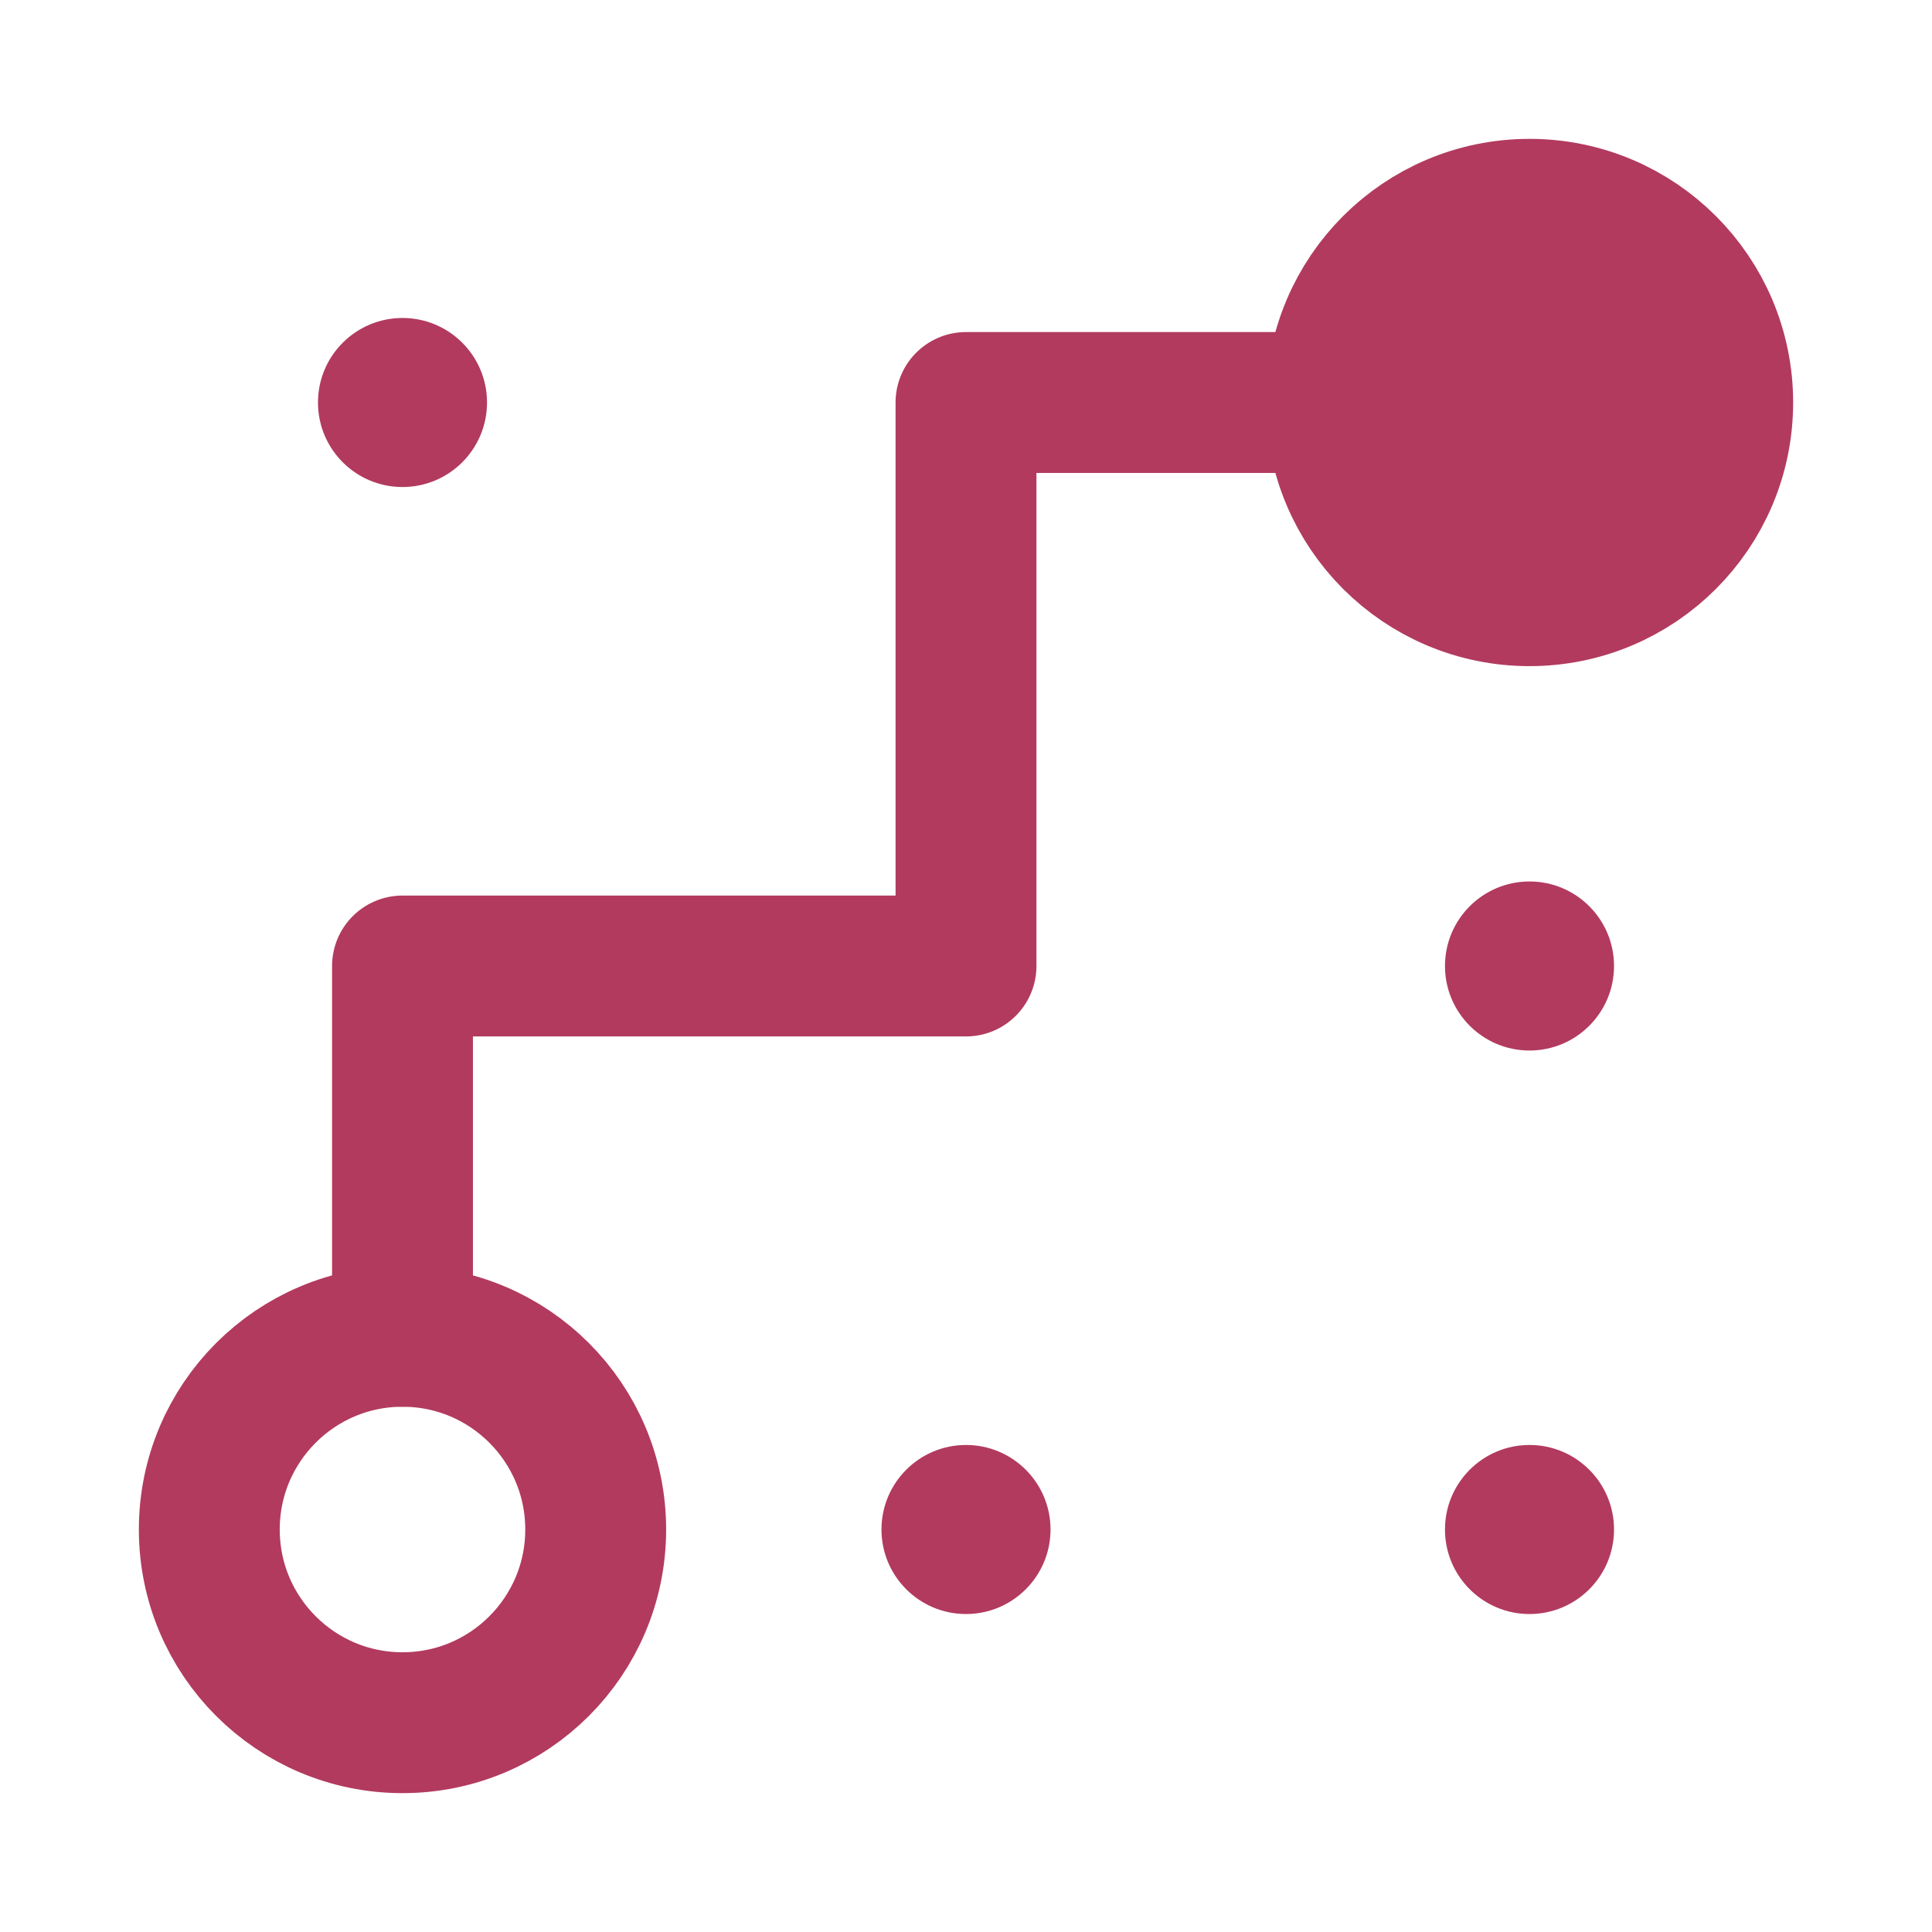
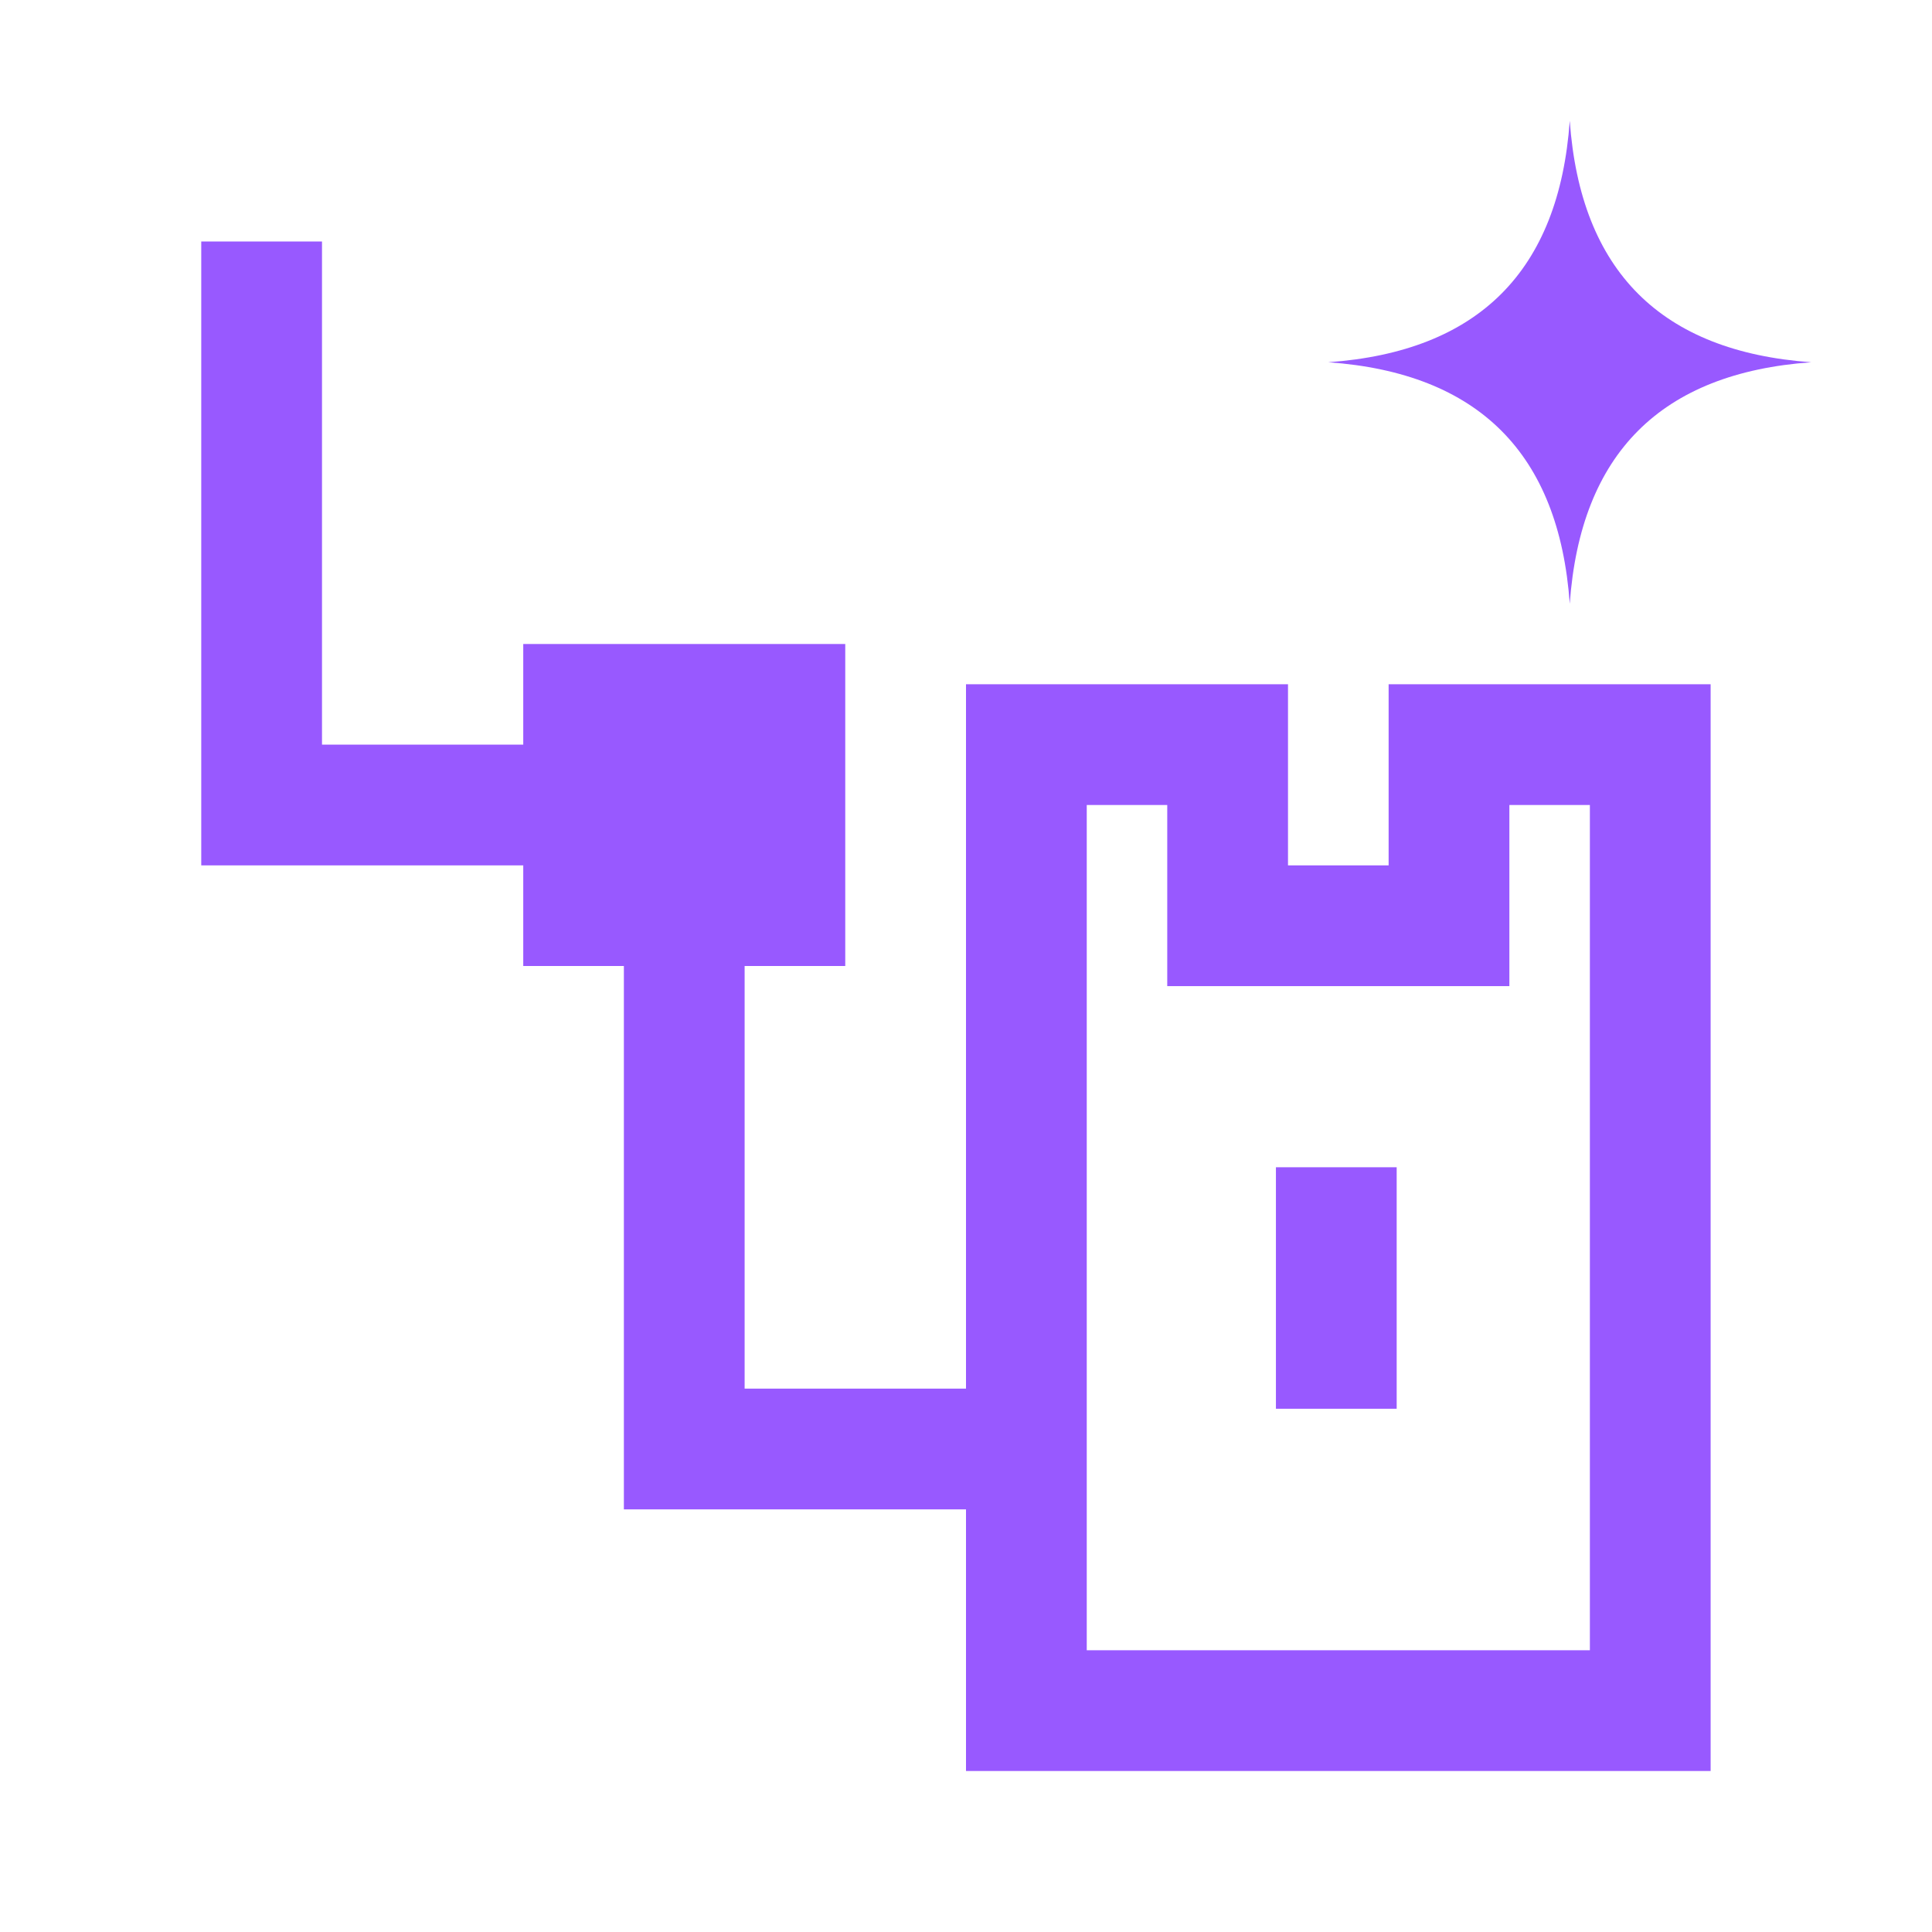
- <svg xmlns="http://www.w3.org/2000/svg" viewBox="0 0 24 24" width="24" height="24" fill="none" stroke="#B23A5F" stroke-width="1.75" stroke-linecap="round" stroke-linejoin="round">
-   <g fill="#B23A5F" stroke="none">
-     <circle cx="5" cy="5" r="1.05" />
-     <circle cx="12" cy="19" r="1.05" />
-     <circle cx="19" cy="12" r="1.05" />
-     <circle cx="19" cy="19" r="1.05" />
-   </g>
-   <path d="M5 16.6V12h7V5h4.6" />
-   <circle cx="5" cy="19" r="2.4" />
-   <circle cx="19" cy="5" r="2.4" fill="#B23A5F" />
+ <svg xmlns="http://www.w3.org/2000/svg" viewBox="0 0 24 24" width="24" height="24" fill="none" stroke="#9859FF" stroke-width="1.5" stroke-linejoin="miter" stroke-linecap="butt" aria-hidden="true">
+   <path d="M12.75 21.25V9.25H15.25V11.5H18V9.25H20.5V21.25Z" />
+   <path d="M16.6 14.5V17.5" />
+   <path d="M3.25 3V10H8.5V18H12.75" />
+   <path d="M6.5 8h4v4h-4z" fill="#9859FF" stroke="none" />
+   <path d="M19.5 1.5Q19.7 4.3 22.5 4.5Q19.7 4.7 19.5 7.5Q19.3 4.7 16.5 4.5Q19.3 4.3 19.5 1.5Z" fill="#9859FF" stroke="none" />
</svg>
